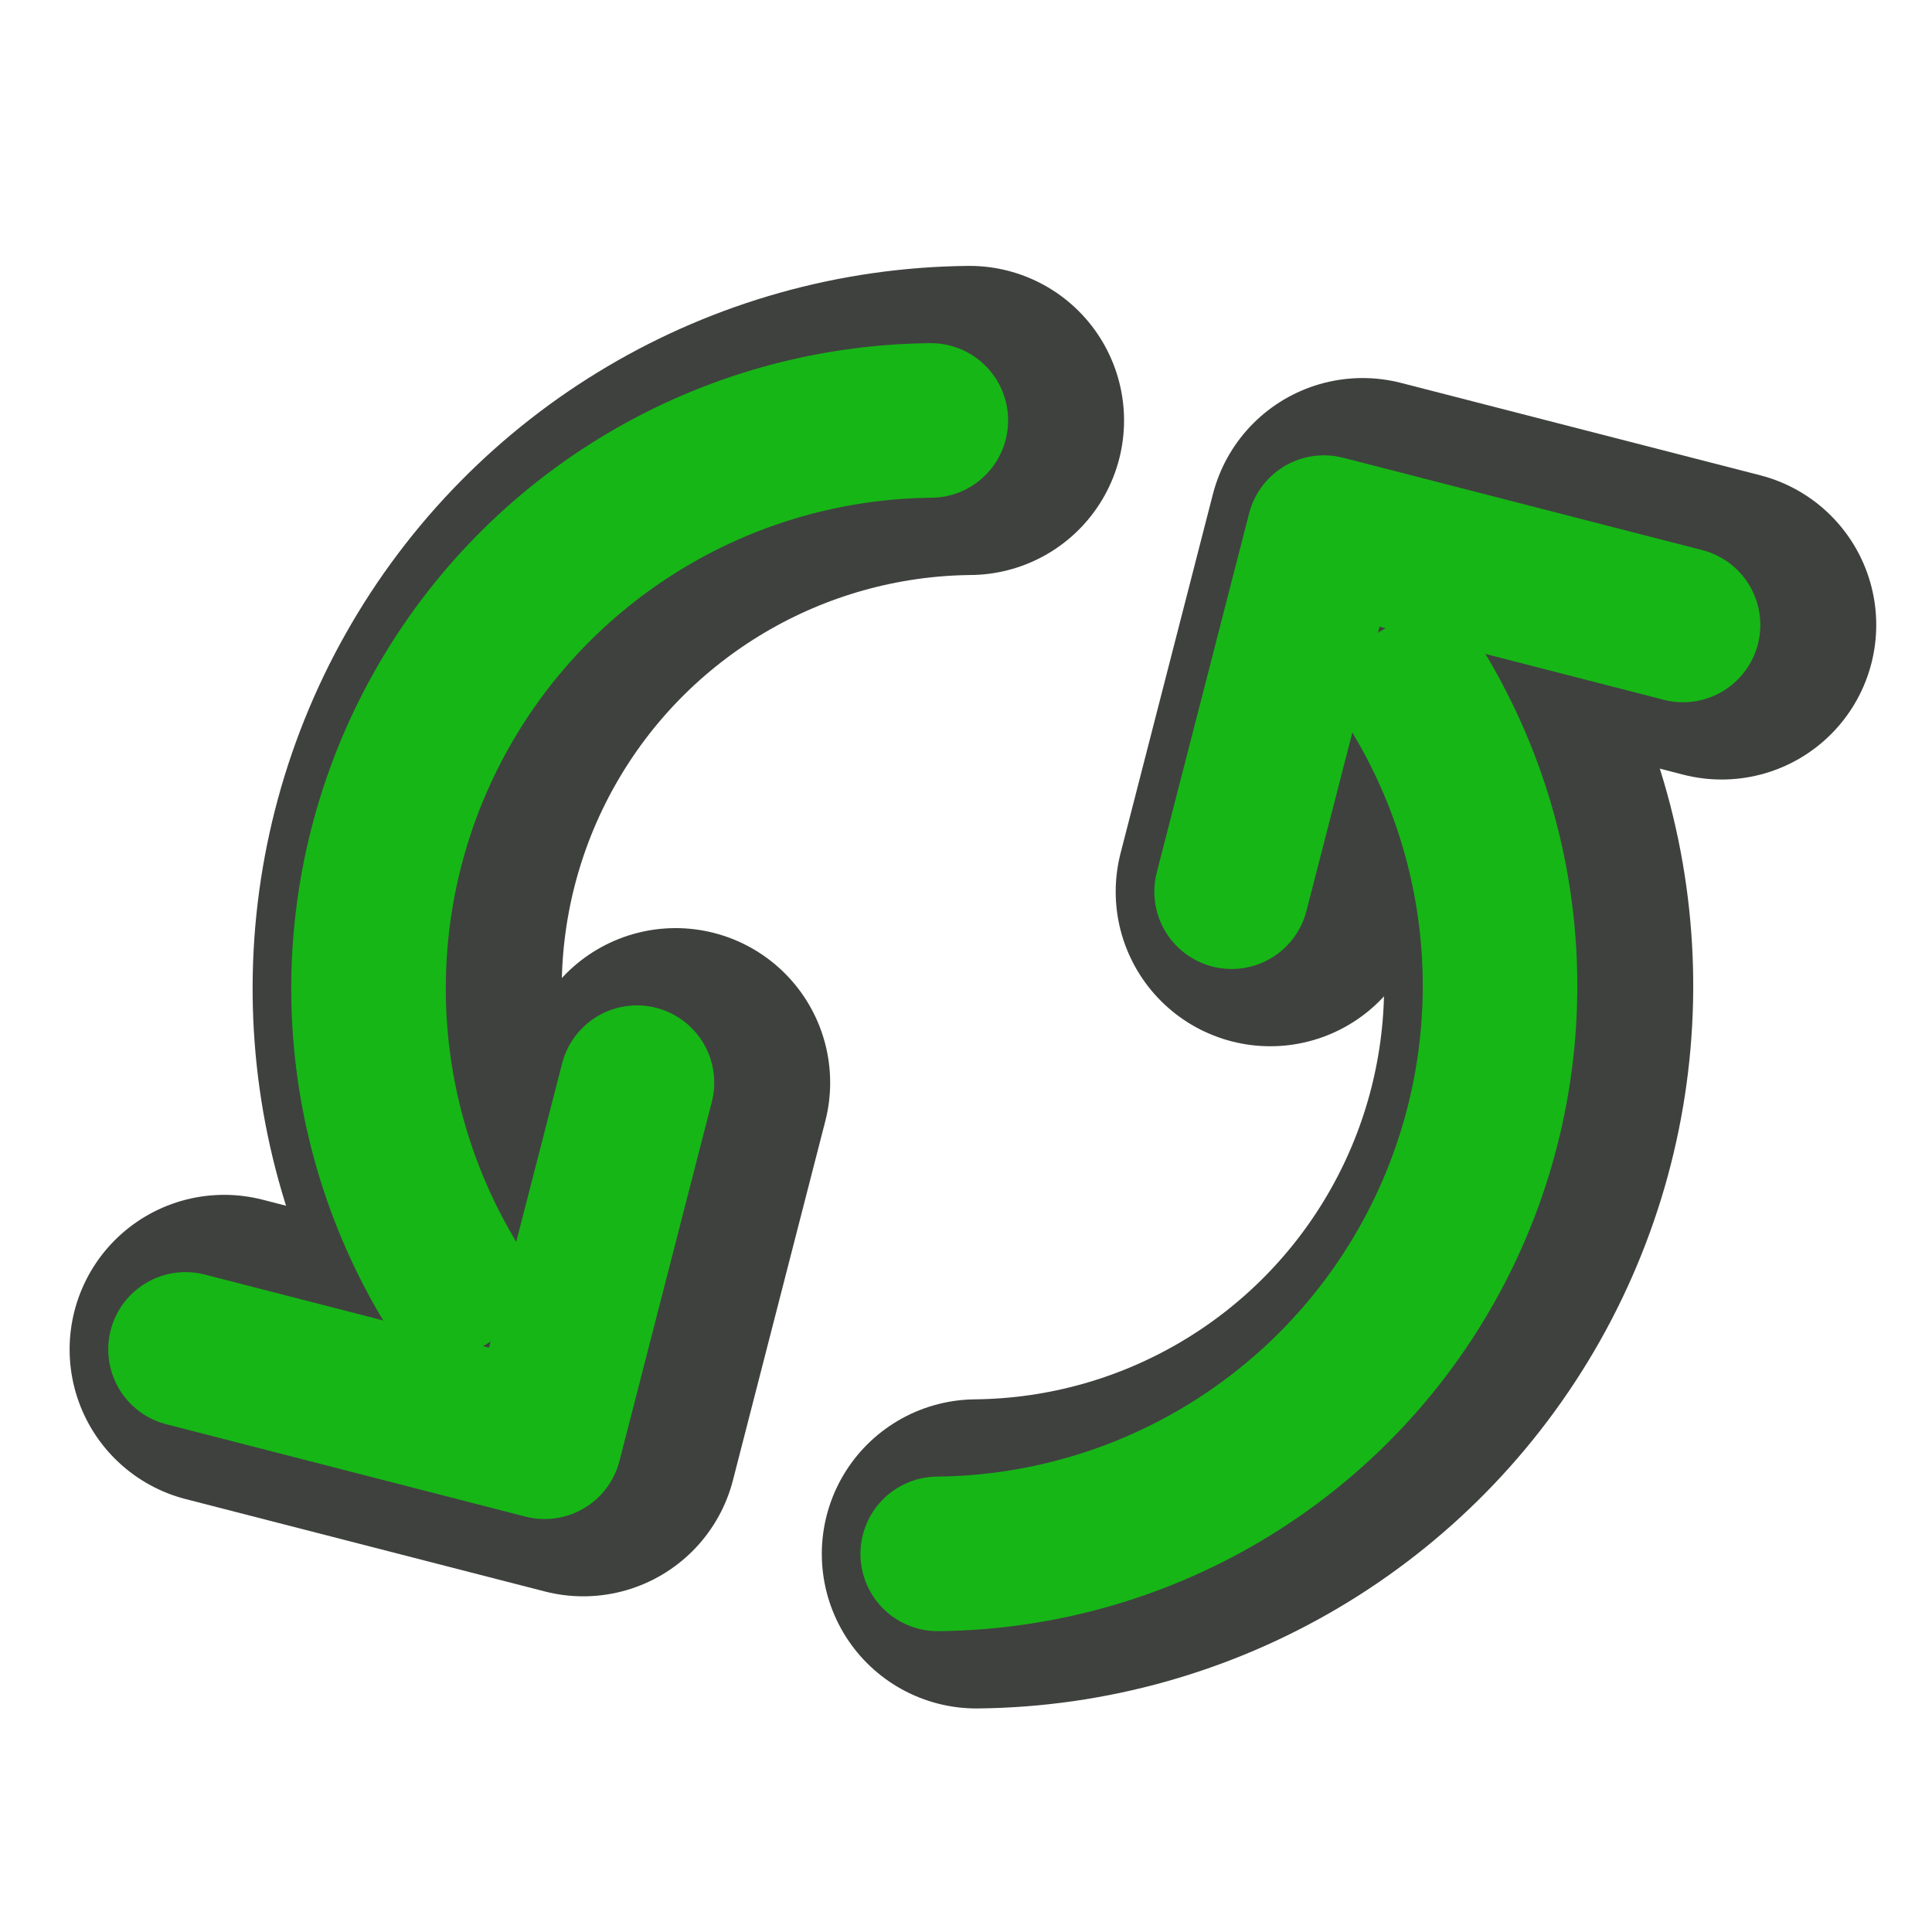
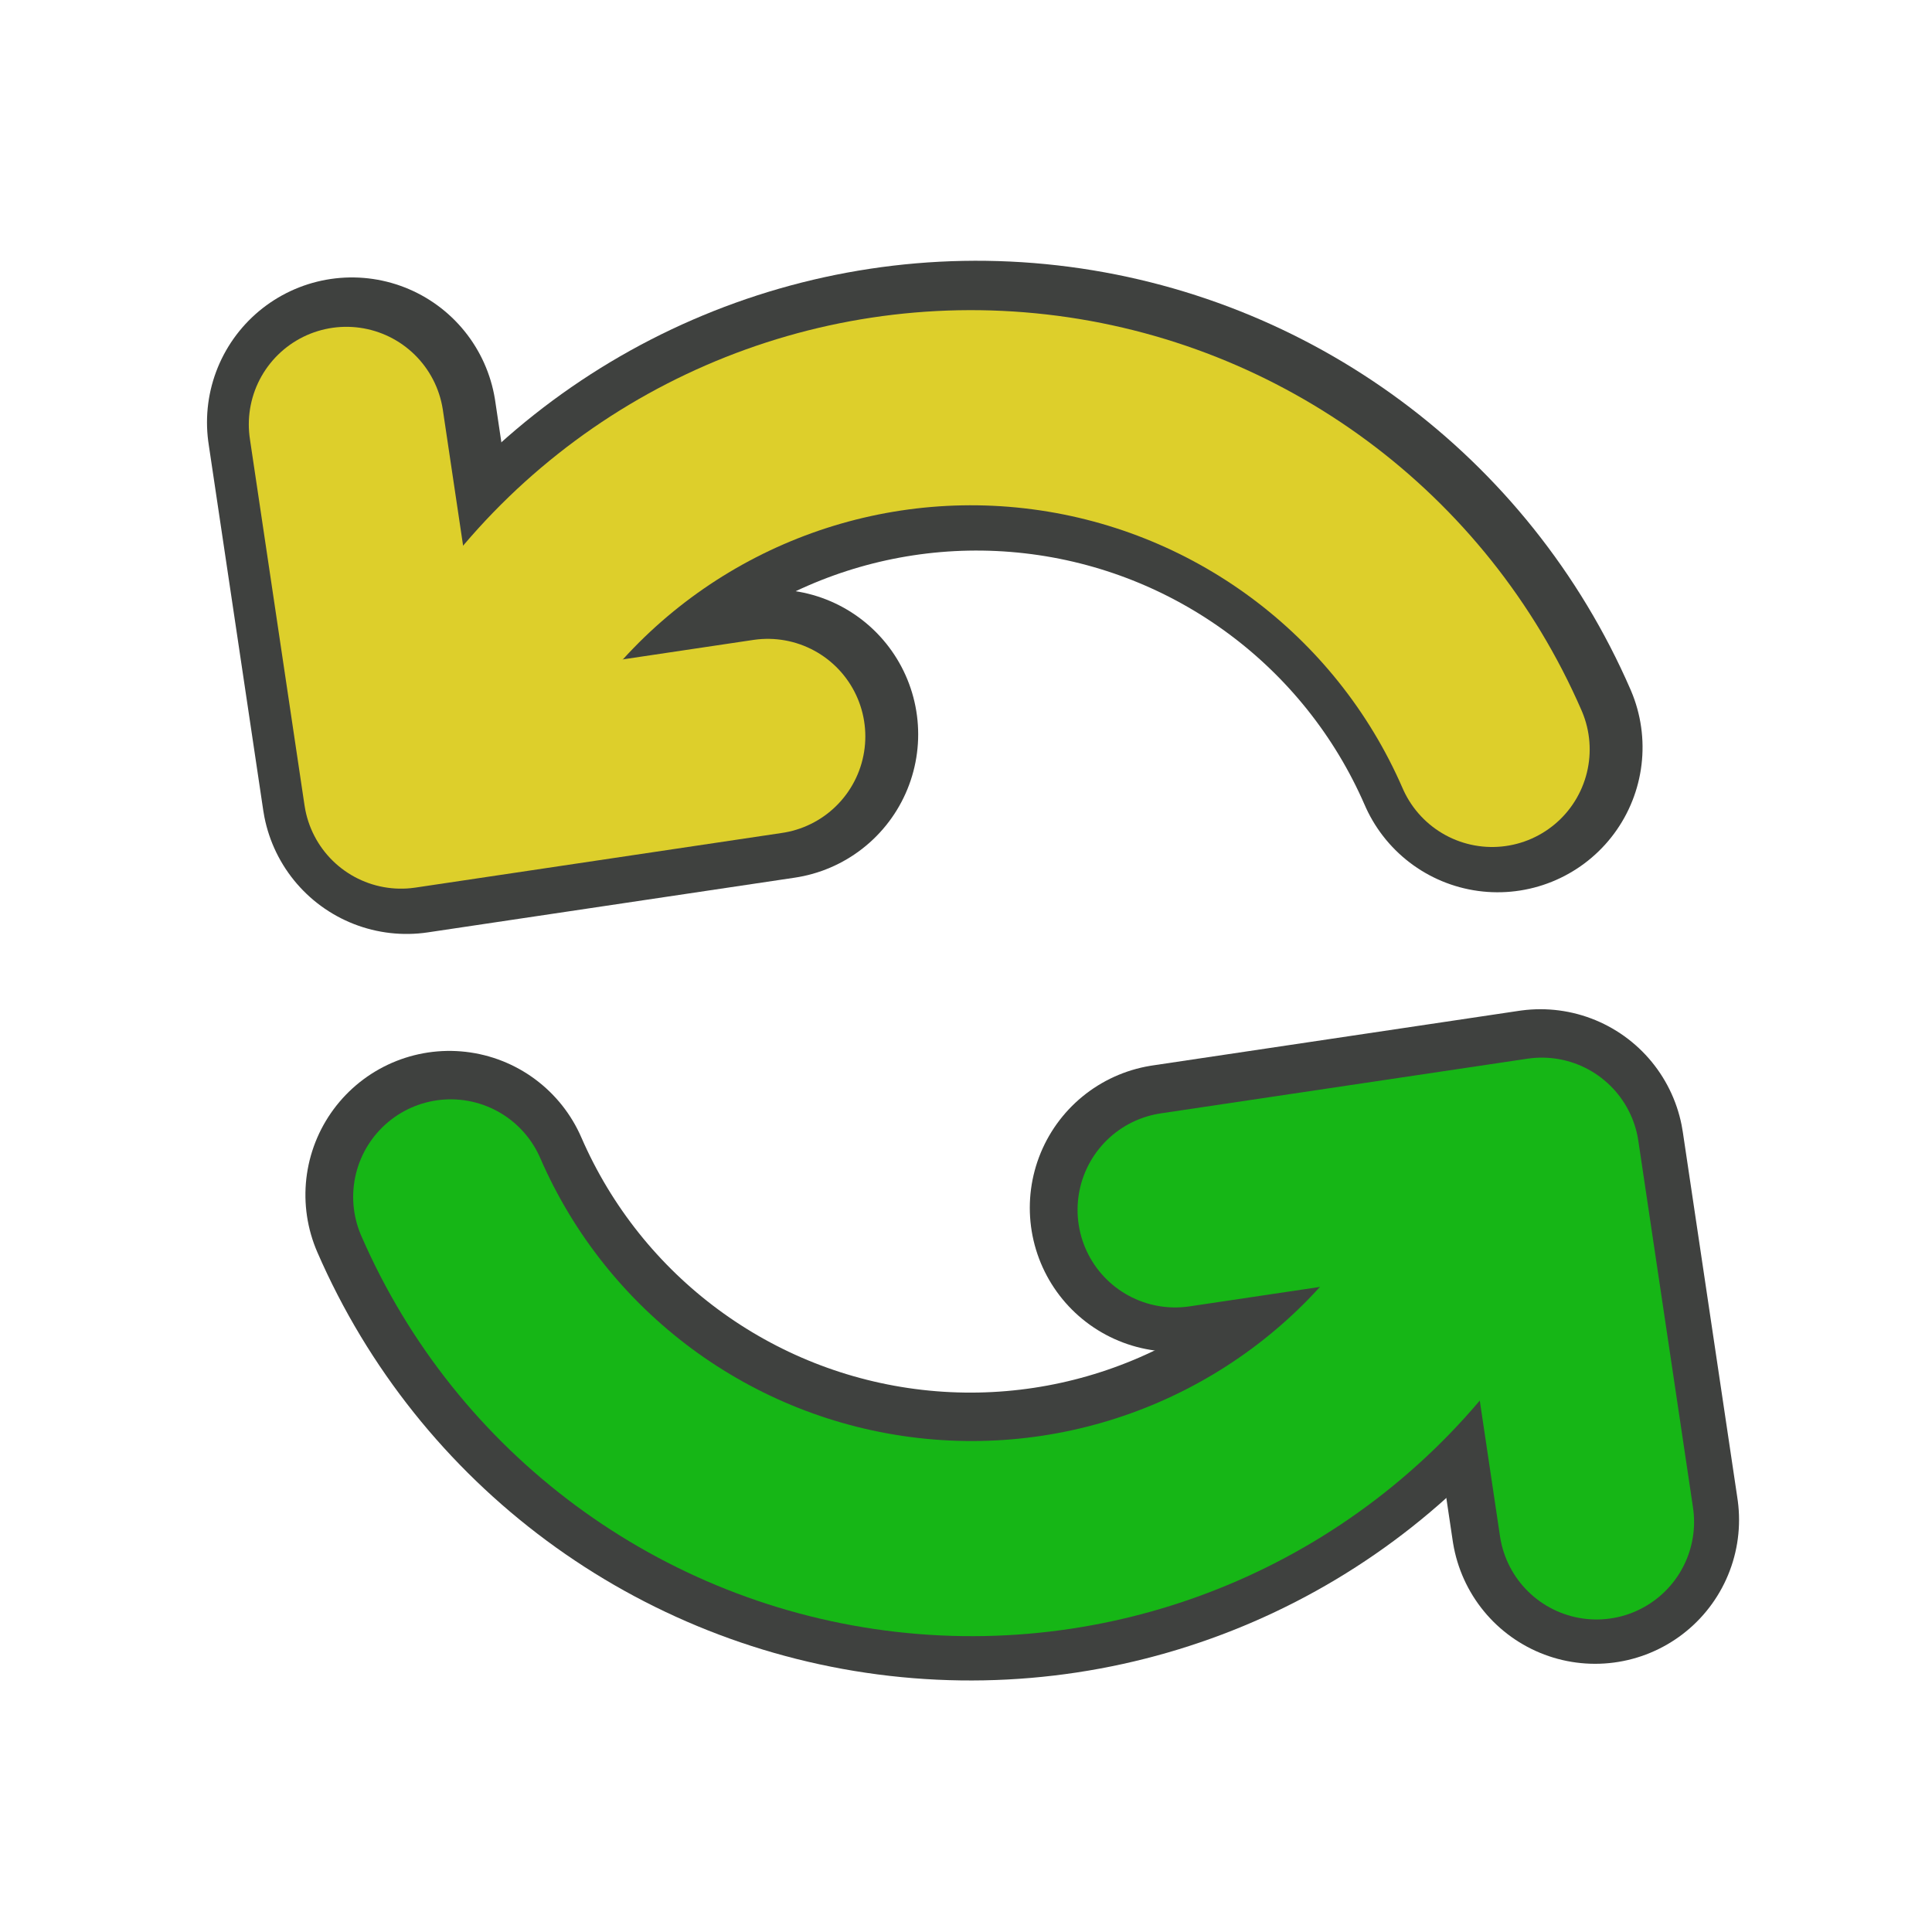
<svg xmlns="http://www.w3.org/2000/svg" width="100" height="100" viewBox="0 0 100 100" id="svg4780" version="1.1">
  <defs id="defs4782" />
  <g id="layer1" transform="translate(0,-952.3622)">
-     <path style="opacity:1;fill:none;fill-opacity:1;stroke:#3f413f;stroke-width:16;stroke-linecap:round;stroke-linejoin:round;stroke-miterlimit:4;stroke-dasharray:none;stroke-dashoffset:0;stroke-opacity:1" id="path4286-4" d="m 496.428,-889.66 a 29.401,29.401 0 0 1 -14.701,25.462 29.401,29.401 0 0 1 -29.401,0" transform="matrix(-0.8609488,0.5086915,-0.5086915,-0.8609488,0,0)" />
-     <path style="fill:none;fill-rule:evenodd;stroke:#3f413f;stroke-width:16;stroke-linecap:round;stroke-linejoin:round;stroke-miterlimit:4;stroke-dasharray:none;stroke-opacity:1" d="m 34.969,1008.401 -4.78,18.586 -18.586,-4.78 0,0" id="path4288-3" />
-     <path style="opacity:1;fill:none;fill-opacity:1;stroke:#3f413f;stroke-width:16;stroke-linecap:round;stroke-linejoin:round;stroke-miterlimit:4;stroke-dasharray:none;stroke-dashoffset:0;stroke-opacity:1" id="path4286-5-0" d="m -437.761,889.426 a 29.401,29.401 0 0 1 -14.701,25.462 29.401,29.401 0 0 1 -29.401,0" transform="matrix(0.8609488,-0.5086915,0.5086915,0.8609488,0,0)" />
-     <path style="fill:none;fill-rule:evenodd;stroke:#3f413f;stroke-width:16;stroke-linecap:round;stroke-linejoin:round;stroke-miterlimit:4;stroke-dasharray:none;stroke-opacity:1" d="m 65.748,998.516 4.78,-18.586 18.586,4.78 0,0" id="path4288-5-5" />
-     <path style="opacity:1;fill:none;fill-opacity:1;stroke:#16b616;stroke-width:8;stroke-linecap:round;stroke-linejoin:round;stroke-miterlimit:4;stroke-dasharray:none;stroke-dashoffset:0;stroke-opacity:1" id="path4286" d="m 498.15,-888.642 a 29.401,29.401 0 0 1 -14.701,25.462 29.401,29.401 0 0 1 -29.401,0" transform="matrix(-0.8609488,0.5086915,-0.5086915,-0.8609488,0,0)" />
-     <path style="fill:none;fill-rule:evenodd;stroke:#16b616;stroke-width:8;stroke-linecap:round;stroke-linejoin:round;stroke-miterlimit:4;stroke-dasharray:none;stroke-opacity:1" d="m 32.969,1008.401 -4.78,18.586 -18.586,-4.78 0,0" id="path4288" />
-     <path style="opacity:1;fill:none;fill-opacity:1;stroke:#16b616;stroke-width:8;stroke-linecap:round;stroke-linejoin:round;stroke-miterlimit:4;stroke-dasharray:none;stroke-dashoffset:0;stroke-opacity:1" id="path4286-5" d="m -439.482,888.408 a 29.401,29.401 0 0 1 -14.701,25.462 29.401,29.401 0 0 1 -29.401,0" transform="matrix(0.8609488,-0.5086915,0.5086915,0.8609488,0,0)" />
-     <path style="fill:none;fill-rule:evenodd;stroke:#16b616;stroke-width:8;stroke-linecap:round;stroke-linejoin:round;stroke-miterlimit:4;stroke-dasharray:none;stroke-opacity:1" d="m 63.748,998.516 4.78,-18.586 18.586,4.78 0,0" id="path4288-5" />
+     <path style="opacity:1;fill:none;fill-opacity:1;stroke:#3f413f;stroke-width:14.9;stroke-linecap:round;stroke-linejoin:round;stroke-miterlimit:4;stroke-dasharray:none;stroke-dashoffset:0;stroke-opacity:1" id="path4286-4" d="m 666.335,775.776 a 29.401,29.401 0 0 1 -14.701,25.462 29.401,29.401 0 0 1 -29.401,0" transform="matrix(0.8036612,0.5950871,-0.5950871,0.8036612,0,0)" />
+     <path style="fill:none;fill-rule:evenodd;stroke:#3f413f;stroke-width:14.9;stroke-linecap:round;stroke-linejoin:round;stroke-miterlimit:4;stroke-dasharray:none;stroke-opacity:1" d="m 60.752,1014.879 18.981,-2.83 2.83,18.981 0,0" id="path4288-3" />
+     <path style="opacity:1;fill:none;fill-opacity:1;stroke:#3f413f;stroke-width:15;stroke-linecap:round;stroke-linejoin:round;stroke-miterlimit:4;stroke-dasharray:none;stroke-dashoffset:0;stroke-opacity:1" id="path4286-5-0" d="m -607.955,-775.797 a 29.401,29.401 0 0 1 -14.701,25.462 29.401,29.401 0 0 1 -29.401,0" transform="matrix(-0.8036612,-0.5950871,0.5950871,-0.8036612,0,0)" />
+     <path style="fill:none;fill-rule:evenodd;stroke:#3f413f;stroke-width:15;stroke-linecap:round;stroke-linejoin:round;stroke-miterlimit:4;stroke-dasharray:none;stroke-opacity:1" d="m 40.025,990.373 -18.981,2.83 -2.83,-18.981 0,0" id="path4288-5-5" />
+     <path style="opacity:1;fill:none;fill-opacity:1;stroke:#16b616;stroke-width:10.1;stroke-linecap:round;stroke-linejoin:round;stroke-miterlimit:4;stroke-dasharray:none;stroke-dashoffset:0;stroke-opacity:1" id="path4286" d="m 666.456,775.819 a 29.401,29.401 0 0 1 -14.701,25.462 29.401,29.401 0 0 1 -29.401,0" transform="matrix(0.8036612,0.5950871,-0.5950871,0.8036612,0,0)" />
+     <path style="fill:none;fill-rule:evenodd;stroke:#16b616;stroke-width:10.1;stroke-linecap:round;stroke-linejoin:round;stroke-miterlimit:4;stroke-dasharray:none;stroke-opacity:1" d="m 60.824,1014.985 18.981,-2.83 2.83,18.981 0,0" id="path4288" />
+     <path style="opacity:1;fill:none;fill-opacity:1;stroke:#ddcf2b;stroke-width:10.1;stroke-linecap:round;stroke-linejoin:round;stroke-miterlimit:4;stroke-dasharray:none;stroke-dashoffset:0;stroke-opacity:1" id="path4286-5" d="m -607.788,-776.053 a 29.401,29.401 0 0 1 -14.701,25.462 29.401,29.401 0 0 1 -29.401,0" transform="matrix(-0.8036612,-0.5950871,0.5950871,-0.8036612,0,0)" />
+     <path style="fill:none;fill-rule:evenodd;stroke:#ddcf2b;stroke-width:10.1;stroke-linecap:round;stroke-linejoin:round;stroke-miterlimit:4;stroke-dasharray:none;stroke-opacity:1" d="m 39.739,990.479 -18.981,2.83 -2.83,-18.981 0,0" id="path4288-5" />
  </g>
</svg>
